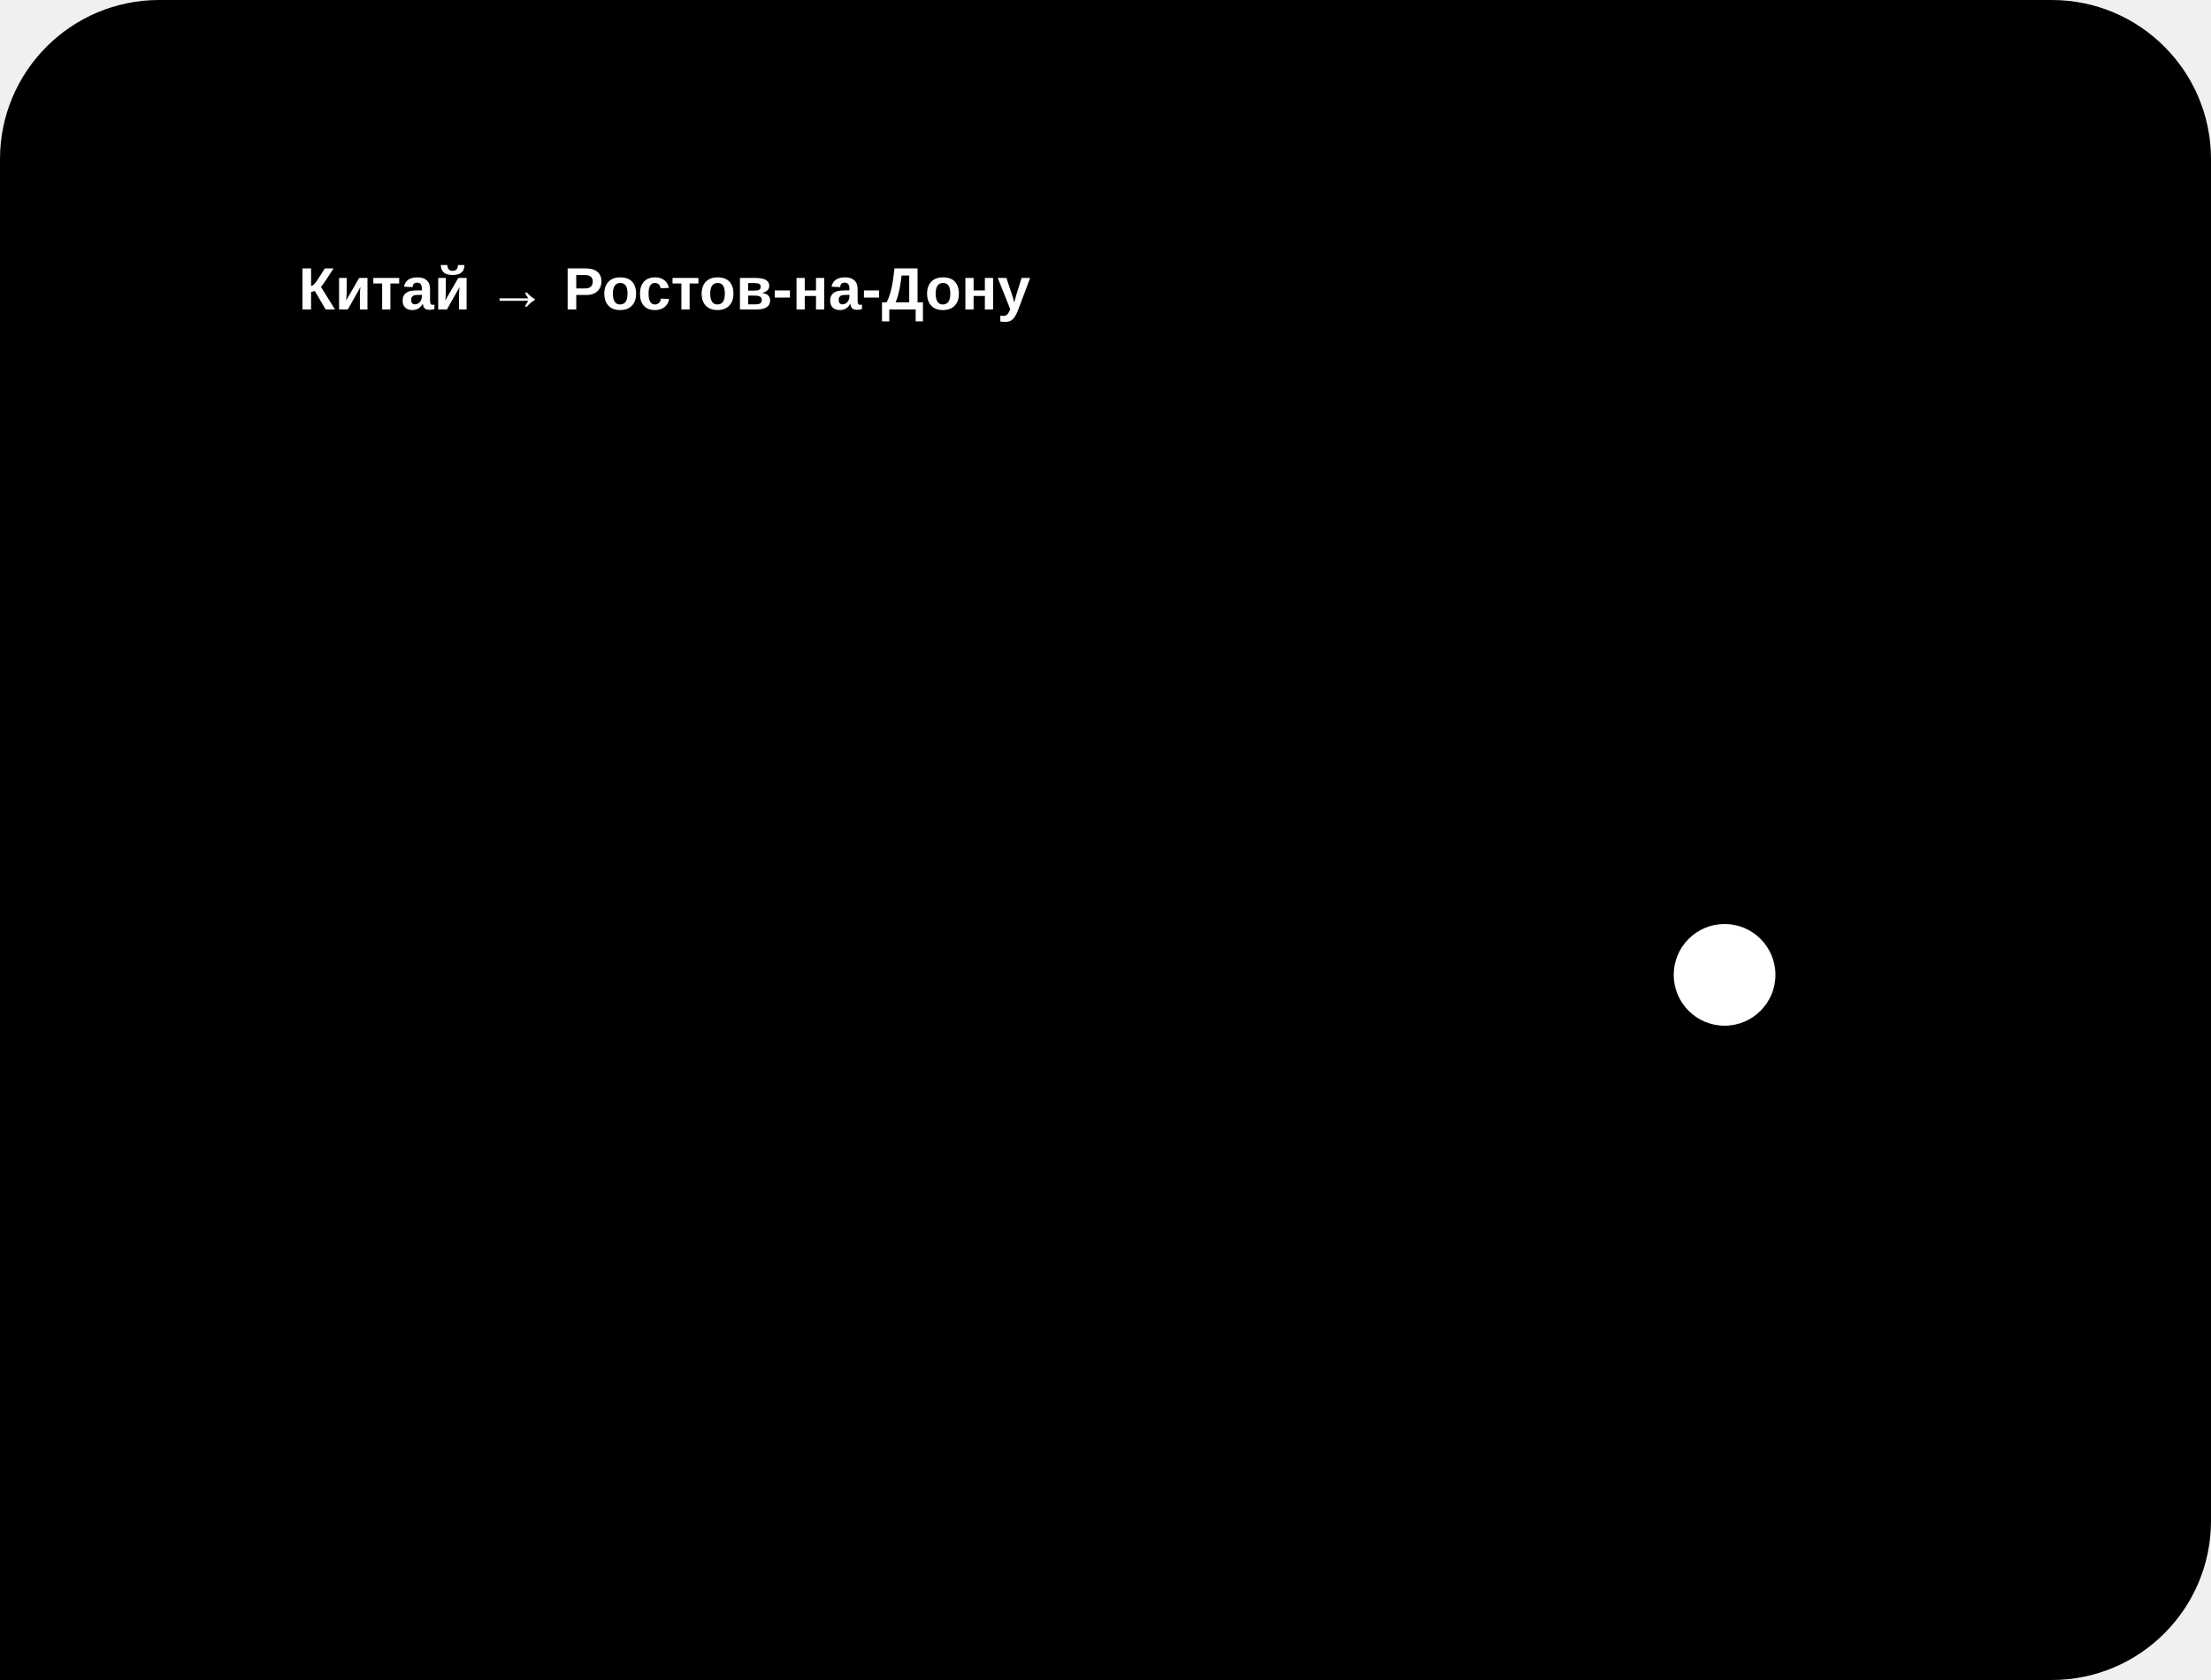
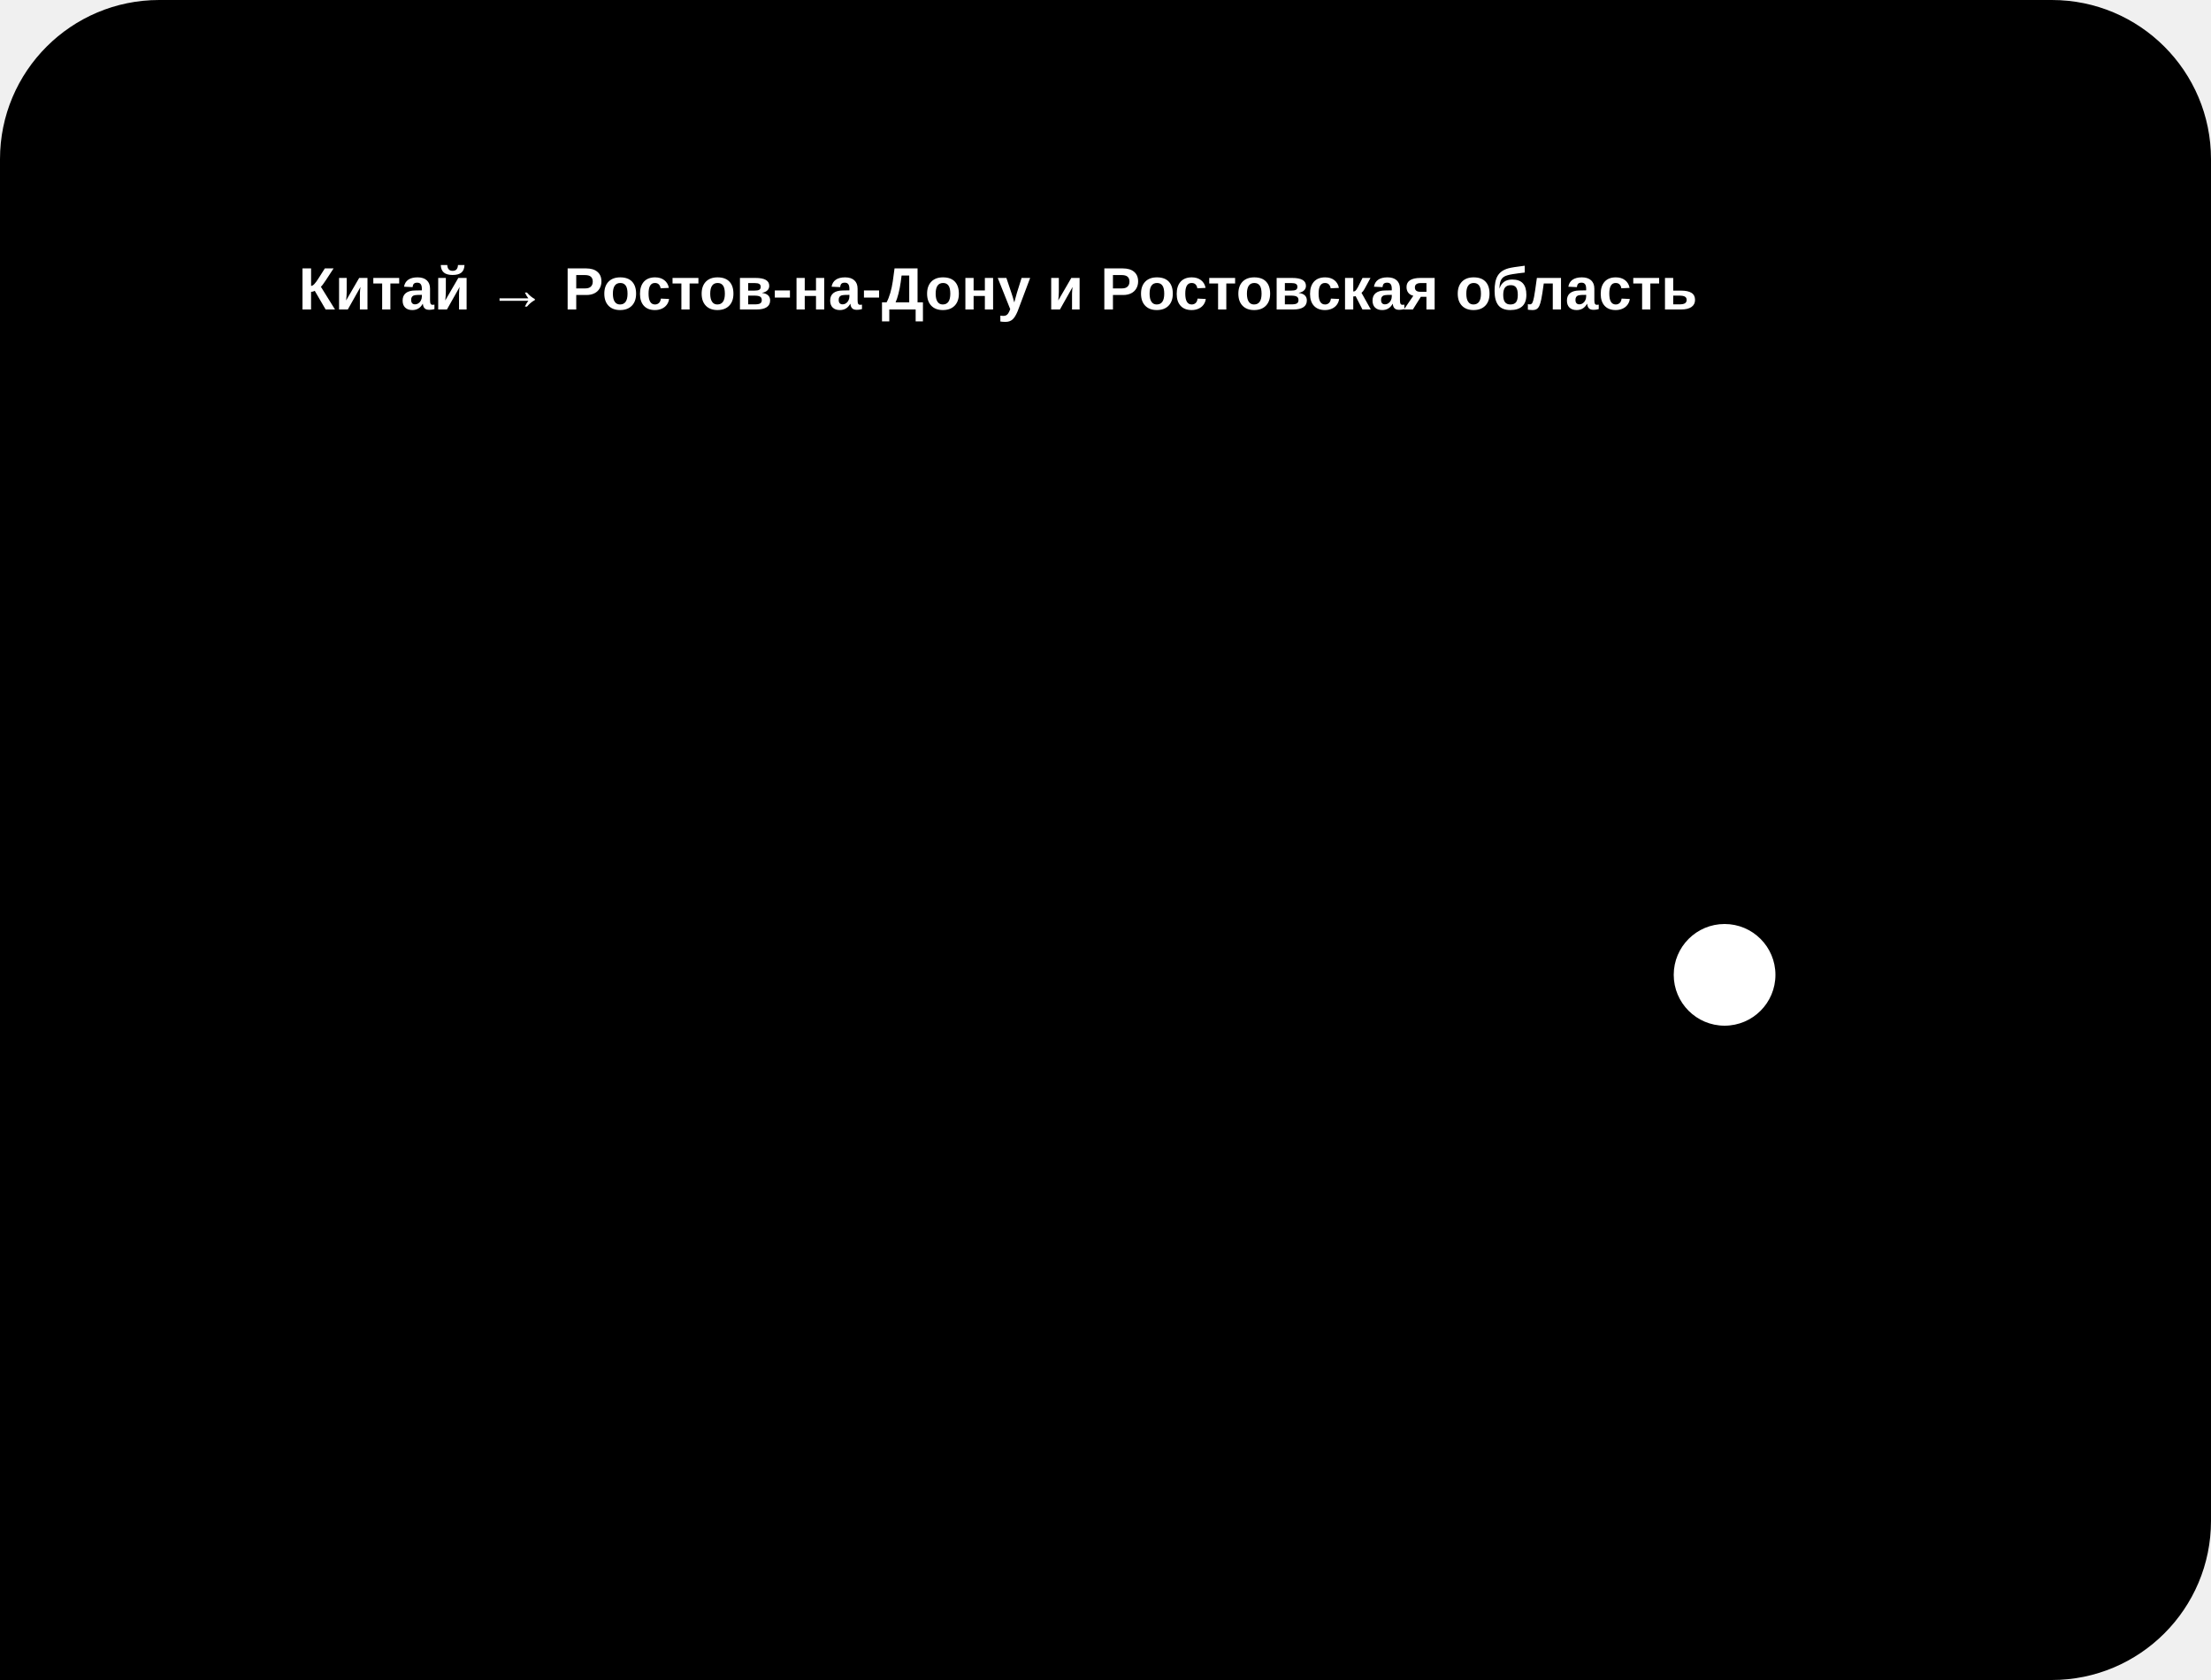
<svg xmlns="http://www.w3.org/2000/svg" viewBox="0 0 1000 760" role="img" aria-labelledby="coverTitle coverDesc">
  <defs>
    <linearGradient id="bg" x1="0" y1="0" x2="1" y2="1">
      <stop stop-color="oklch(.3 .19 258)" />
      <stop offset="1" stop-color="oklch(.68 .18 230)" />
    </linearGradient>
    <linearGradient id="box" x1="0" y1="0" x2="1" y2="1">
      <stop stop-color="oklch(.73 .19 48)" />
      <stop offset="1" stop-color="oklch(.82 .14 78)" />
    </linearGradient>
    <filter id="shadow">
      <feDropShadow dx="0" dy="22" stdDeviation="20" flood-opacity=".22" />
    </filter>
  </defs>
  <rect width="1000" height="760" rx="72" fill="url(#bg)" />
  <circle cx="762" cy="150" r="170" fill="oklch(.98 .02 240 / .12)" />
  <circle cx="130" cy="650" r="210" fill="oklch(.98 .02 80 / .1)" />
  <path d="M90 225 C290 414, 600 225, 910 414" fill="none" stroke="oklch(.98 .02 240 / .72)" stroke-width="18" stroke-linecap="round" stroke-dasharray="18 34" />
  <g filter="url(#shadow)" transform="translate(160 250) rotate(6 260 190)">
    <path d="M45 95 250 10l230 92-218 105z" fill="oklch(.9 .09 78)" />
    <path d="m45 95 217 112v250L45 335z" fill="url(#box)" />
    <path d="m262 207 218-105v246L262 457z" fill="oklch(.69 .18 55)" />
    <path d="m205 29 230 92-72 35-232-96z" fill="oklch(.62 .18 42)" />
    <path d="M110 278h92" stroke="oklch(.3 .08 65)" stroke-width="14" stroke-linecap="round" />
    <path d="M110 317h130" stroke="oklch(.3 .08 65)" stroke-width="14" stroke-linecap="round" />
  </g>
  <g transform="translate(728 441)">
    <path d="M0 0c0-72 104-72 104 0 0 58-52 114-52 114S0 58 0 0" fill="oklch(.73 .19 48)" />
    <circle cx="52" cy="0" r="23" fill="white" />
  </g>
  <g transform="translate(103 94)">
    <rect width="310" height="70" rx="35" fill="oklch(.98 .01 240 / .16)" />
-     <text x="32" y="46" fill="white" font-family="Segoe UI,Arial,sans-serif" font-size="27" font-weight="700">Китай → Ростов-на-Дону</text>
+     <text x="32" y="46" fill="white" font-family="Segoe UI,Arial,sans-serif" font-size="27" font-weight="700">Китай → Ростов-на-Дону и Ростовская область</text>
  </g>
</svg>
